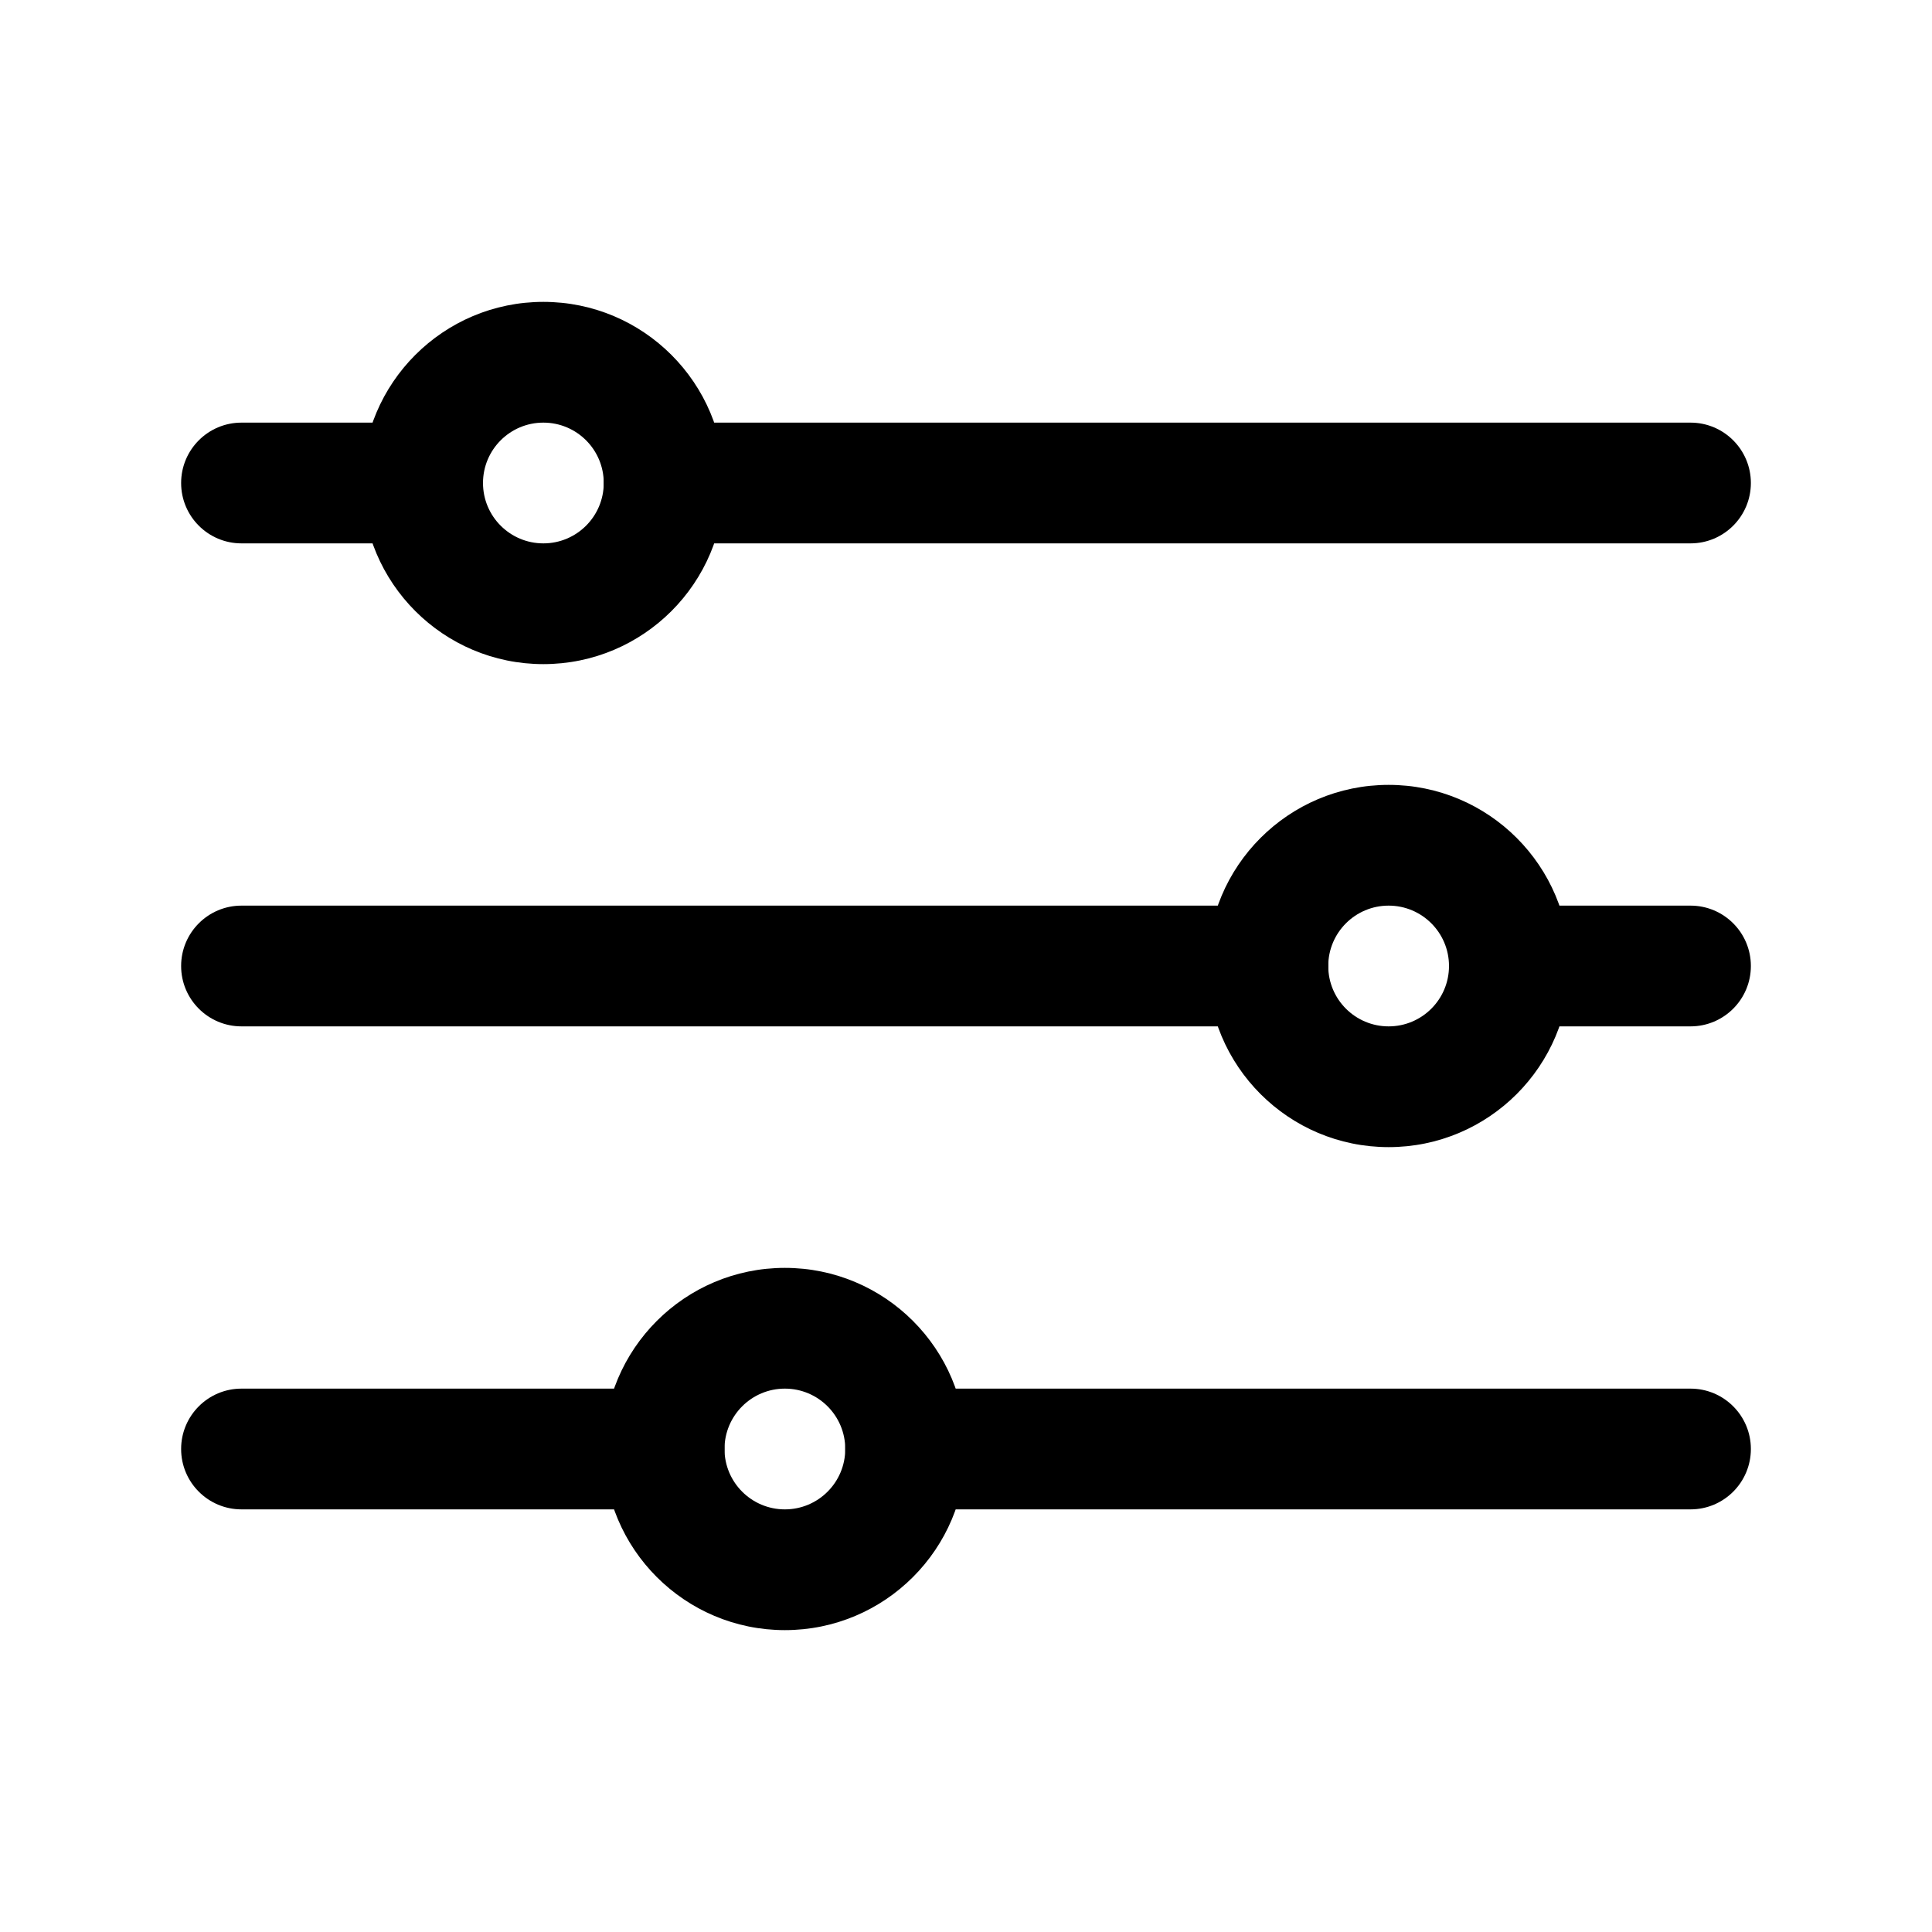
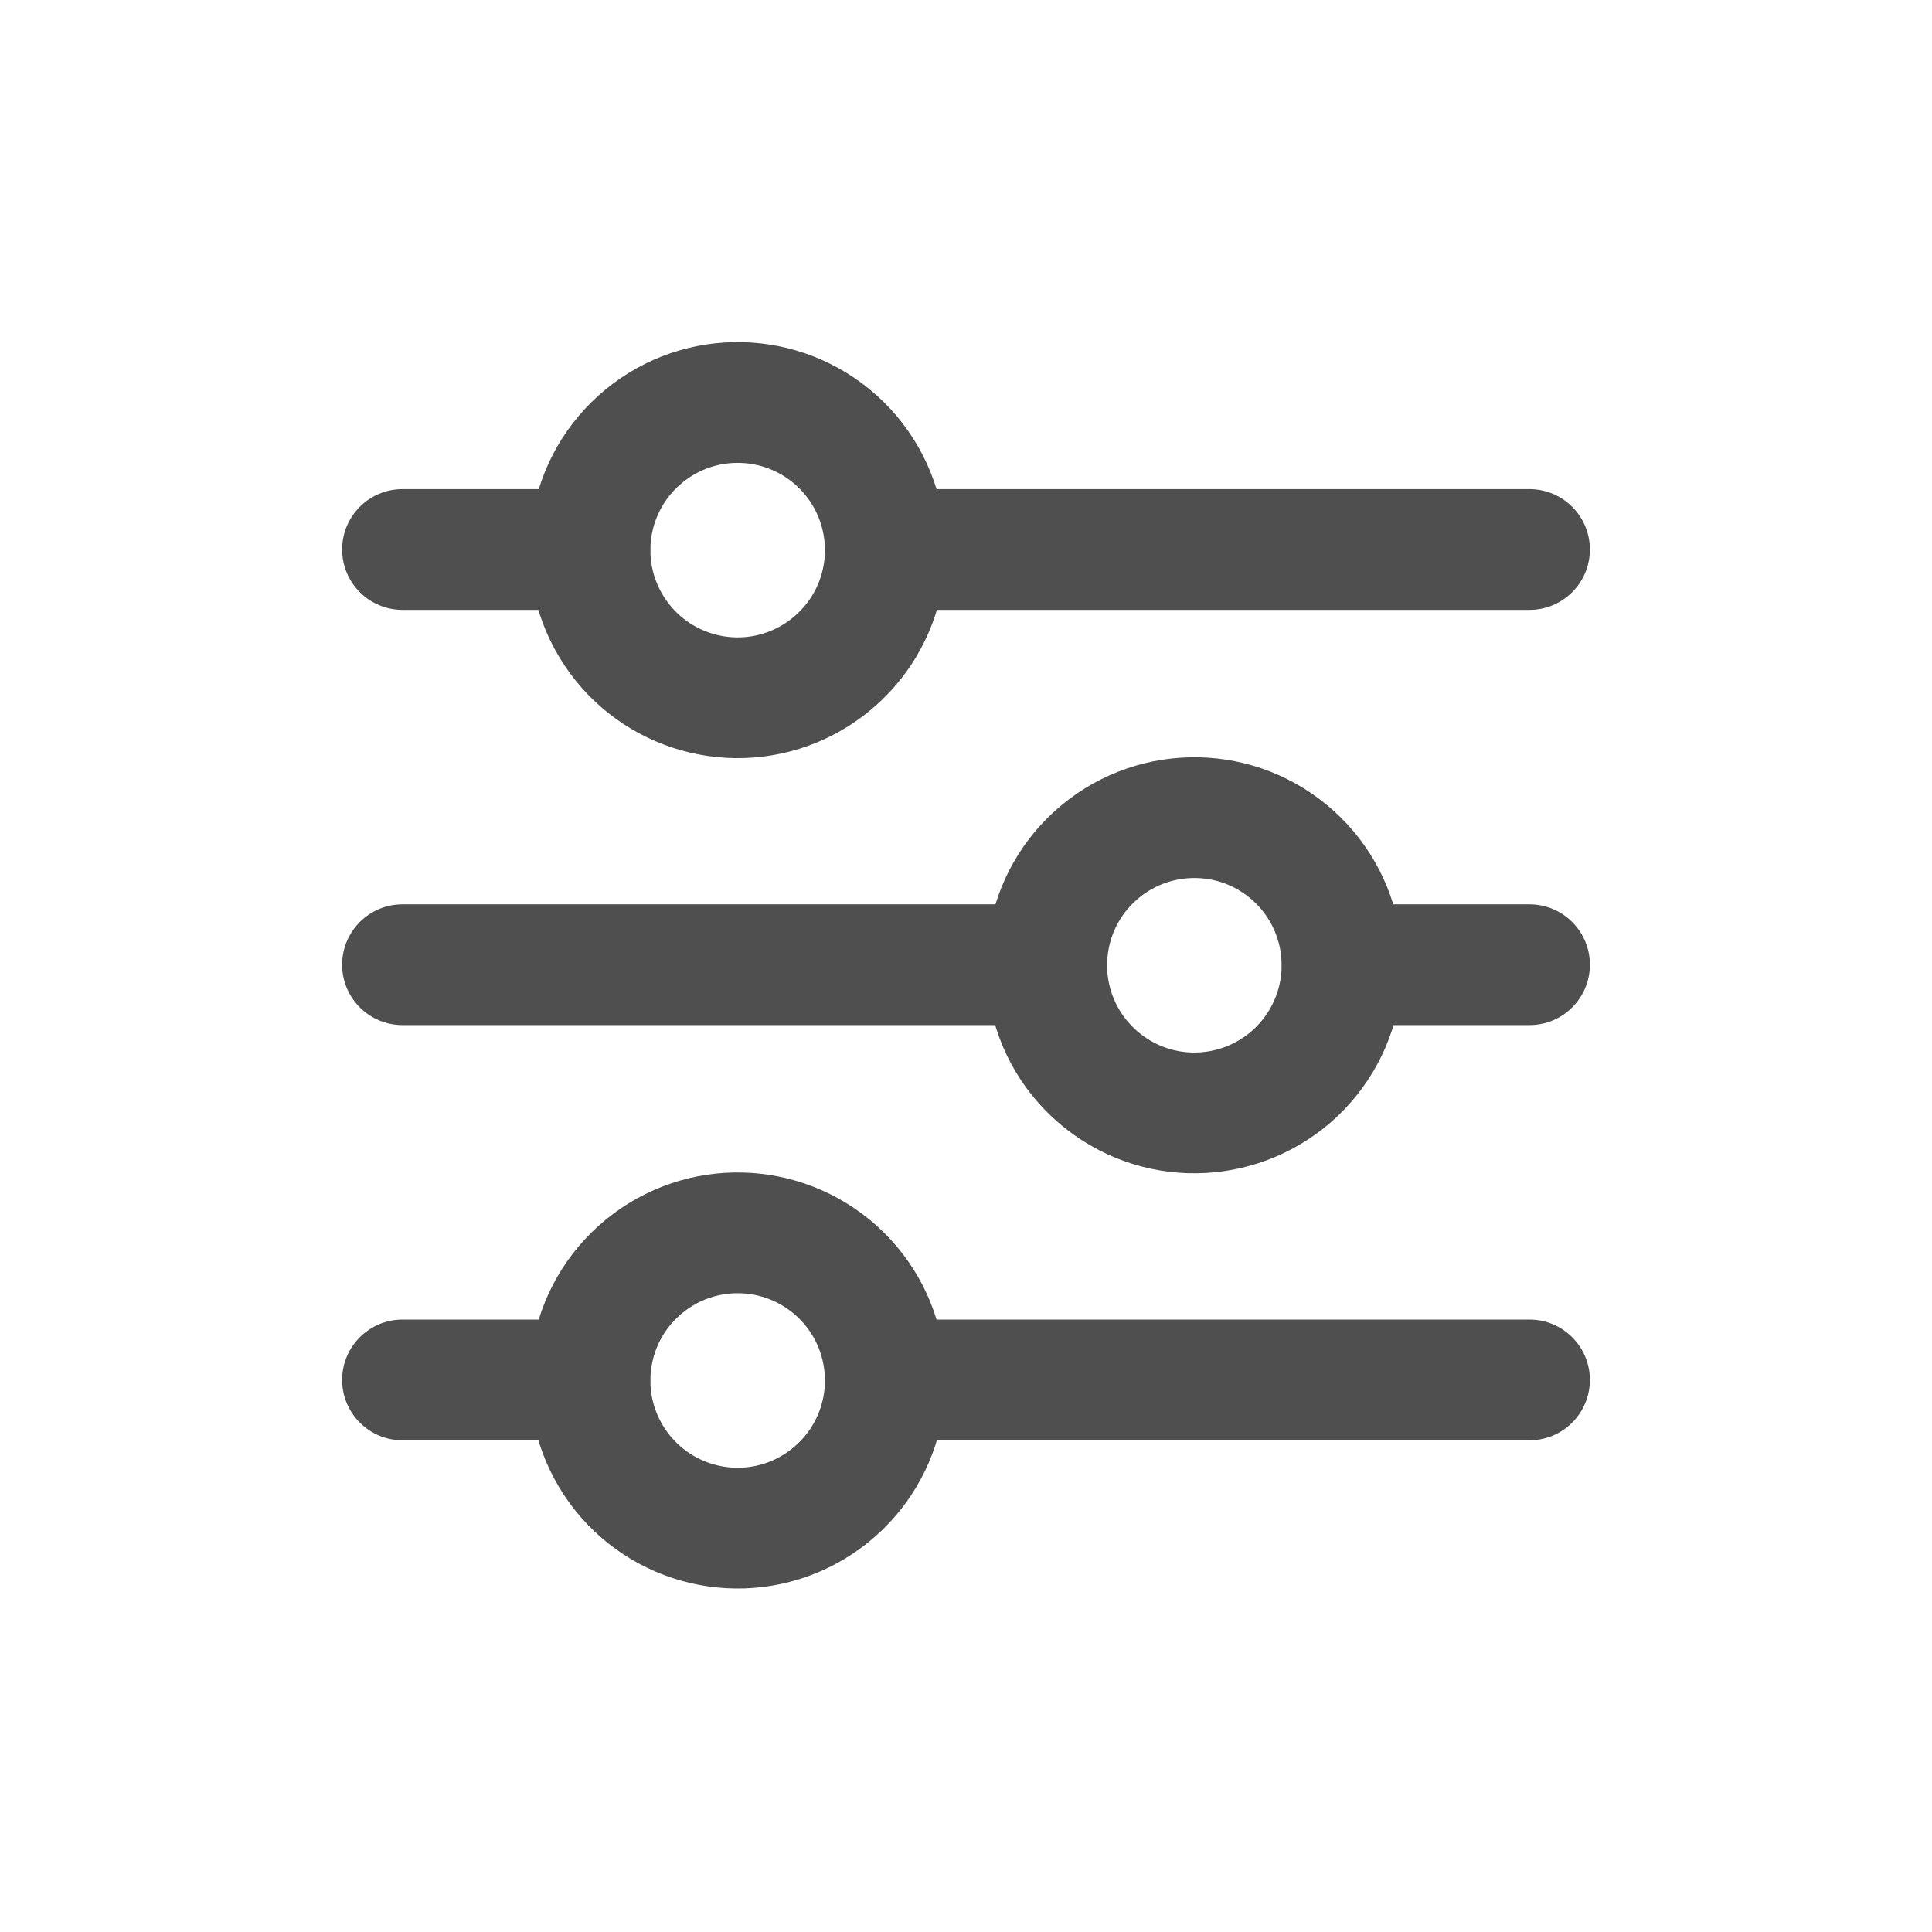
- <svg xmlns="http://www.w3.org/2000/svg" viewBox="0 0 32 32">
-   <defs>
-     <style>.cls-1{fill:none;}</style>
-   </defs>
-   <g data-name="Layer 2" id="Layer_2">
-     <path d="M28,9H11a1,1,0,0,1,0-2H28a1,1,0,0,1,0,2Z" />
-     <path d="M7,9H4A1,1,0,0,1,4,7H7A1,1,0,0,1,7,9Z" />
-     <path d="M21,17H4a1,1,0,0,1,0-2H21a1,1,0,0,1,0,2Z" />
-     <path d="M11,25H4a1,1,0,0,1,0-2h7a1,1,0,0,1,0,2Z" />
-     <path d="M9,11a3,3,0,1,1,3-3A3,3,0,0,1,9,11ZM9,7a1,1,0,1,0,1,1A1,1,0,0,0,9,7Z" />
-     <path d="M23,19a3,3,0,1,1,3-3A3,3,0,0,1,23,19Zm0-4a1,1,0,1,0,1,1A1,1,0,0,0,23,15Z" />
-     <path d="M13,27a3,3,0,1,1,3-3A3,3,0,0,1,13,27Zm0-4a1,1,0,1,0,1,1A1,1,0,0,0,13,23Z" />
-     <path d="M28,17H25a1,1,0,0,1,0-2h3a1,1,0,0,1,0,2Z" />
-     <path d="M28,25H15a1,1,0,0,1,0-2H28a1,1,0,0,1,0,2Z" />
-   </g>
-   <g id="frame">
-     <rect class="cls-1" height="32" width="32" />
-   </g>
+ <svg xmlns="http://www.w3.org/2000/svg" width="24" height="24" viewBox="0 0 24 24" fill="none">
+   <path fill-rule="evenodd" clip-rule="evenodd" d="M10.69 7.85C11.194 7.093 11.067 6.082 10.393 5.473C9.718 4.864 8.7 4.84 7.998 5.418C7.296 5.995 7.123 6.999 7.591 7.778C8.059 8.557 9.027 8.876 9.866 8.528C10.201 8.388 10.488 8.152 10.69 7.85Z" stroke="#4F4F4F" stroke-width="1.5" stroke-linecap="round" stroke-linejoin="round" />
+   <path fill-rule="evenodd" clip-rule="evenodd" d="M10.69 18.165C11.194 17.408 11.067 16.397 10.393 15.788C9.718 15.179 8.7 15.155 7.998 15.733C7.296 16.31 7.123 17.314 7.591 18.093C8.059 18.872 9.027 19.191 9.866 18.843C10.201 18.703 10.488 18.467 10.69 18.165V18.165Z" stroke="#4F4F4F" stroke-width="1.5" stroke-linecap="round" stroke-linejoin="round" />
+   <path fill-rule="evenodd" clip-rule="evenodd" d="M13.31 13.007C12.807 12.25 12.933 11.239 13.607 10.63C14.282 10.021 15.301 9.997 16.002 10.575C16.704 11.152 16.877 12.156 16.409 12.935C15.941 13.714 14.973 14.033 14.134 13.685C13.799 13.545 13.512 13.309 13.31 13.007V13.007Z" stroke="#4F4F4F" stroke-width="1.5" stroke-linecap="round" stroke-linejoin="round" />
+   <path d="M11 6.076C10.586 6.076 10.25 6.412 10.25 6.826C10.25 7.24 10.586 7.576 11 7.576V6.076ZM19 7.576C19.414 7.576 19.75 7.24 19.75 6.826C19.75 6.412 19.414 6.076 19 6.076V7.576ZM7.327 7.576C7.741 7.576 8.077 7.24 8.077 6.826C8.077 6.412 7.741 6.076 7.327 6.076V7.576ZM5 6.076C4.586 6.076 4.25 6.412 4.25 6.826C4.25 7.24 4.586 7.576 5 7.576V6.076ZM11 16.392C10.586 16.392 10.25 16.728 10.25 17.142C10.25 17.556 10.586 17.892 11 17.892V16.392ZM19 17.892C19.414 17.892 19.75 17.556 19.75 17.142C19.75 16.728 19.414 16.392 19 16.392V17.892ZM7.327 17.892C7.741 17.892 8.077 17.556 8.077 17.142C8.077 16.728 7.741 16.392 7.327 16.392V17.892ZM5 16.392C4.586 16.392 4.25 16.728 4.25 17.142C4.25 17.556 4.586 17.892 5 17.892V16.392ZM13 12.734C13.414 12.734 13.75 12.398 13.75 11.984C13.75 11.57 13.414 11.234 13 11.234V12.734ZM5 11.234C4.586 11.234 4.25 11.57 4.25 11.984C4.25 12.398 4.586 12.734 5 12.734V11.234ZM16.673 11.234C16.259 11.234 15.923 11.57 15.923 11.984C15.923 12.398 16.259 12.734 16.673 12.734V11.234ZM19 12.734C19.414 12.734 19.75 12.398 19.75 11.984C19.75 11.57 19.414 11.234 19 11.234V12.734ZM11 7.576H19V6.076H11V7.576ZM7.327 6.076H5V7.576H7.327V6.076ZM11 17.892H19V16.392H11V17.892ZM7.327 16.392H5V17.892H7.327V16.392ZM13 11.234H5V12.734H13V11.234ZM16.673 12.734H19V11.234H16.673V12.734Z" fill="#4F4F4F" />
</svg>
